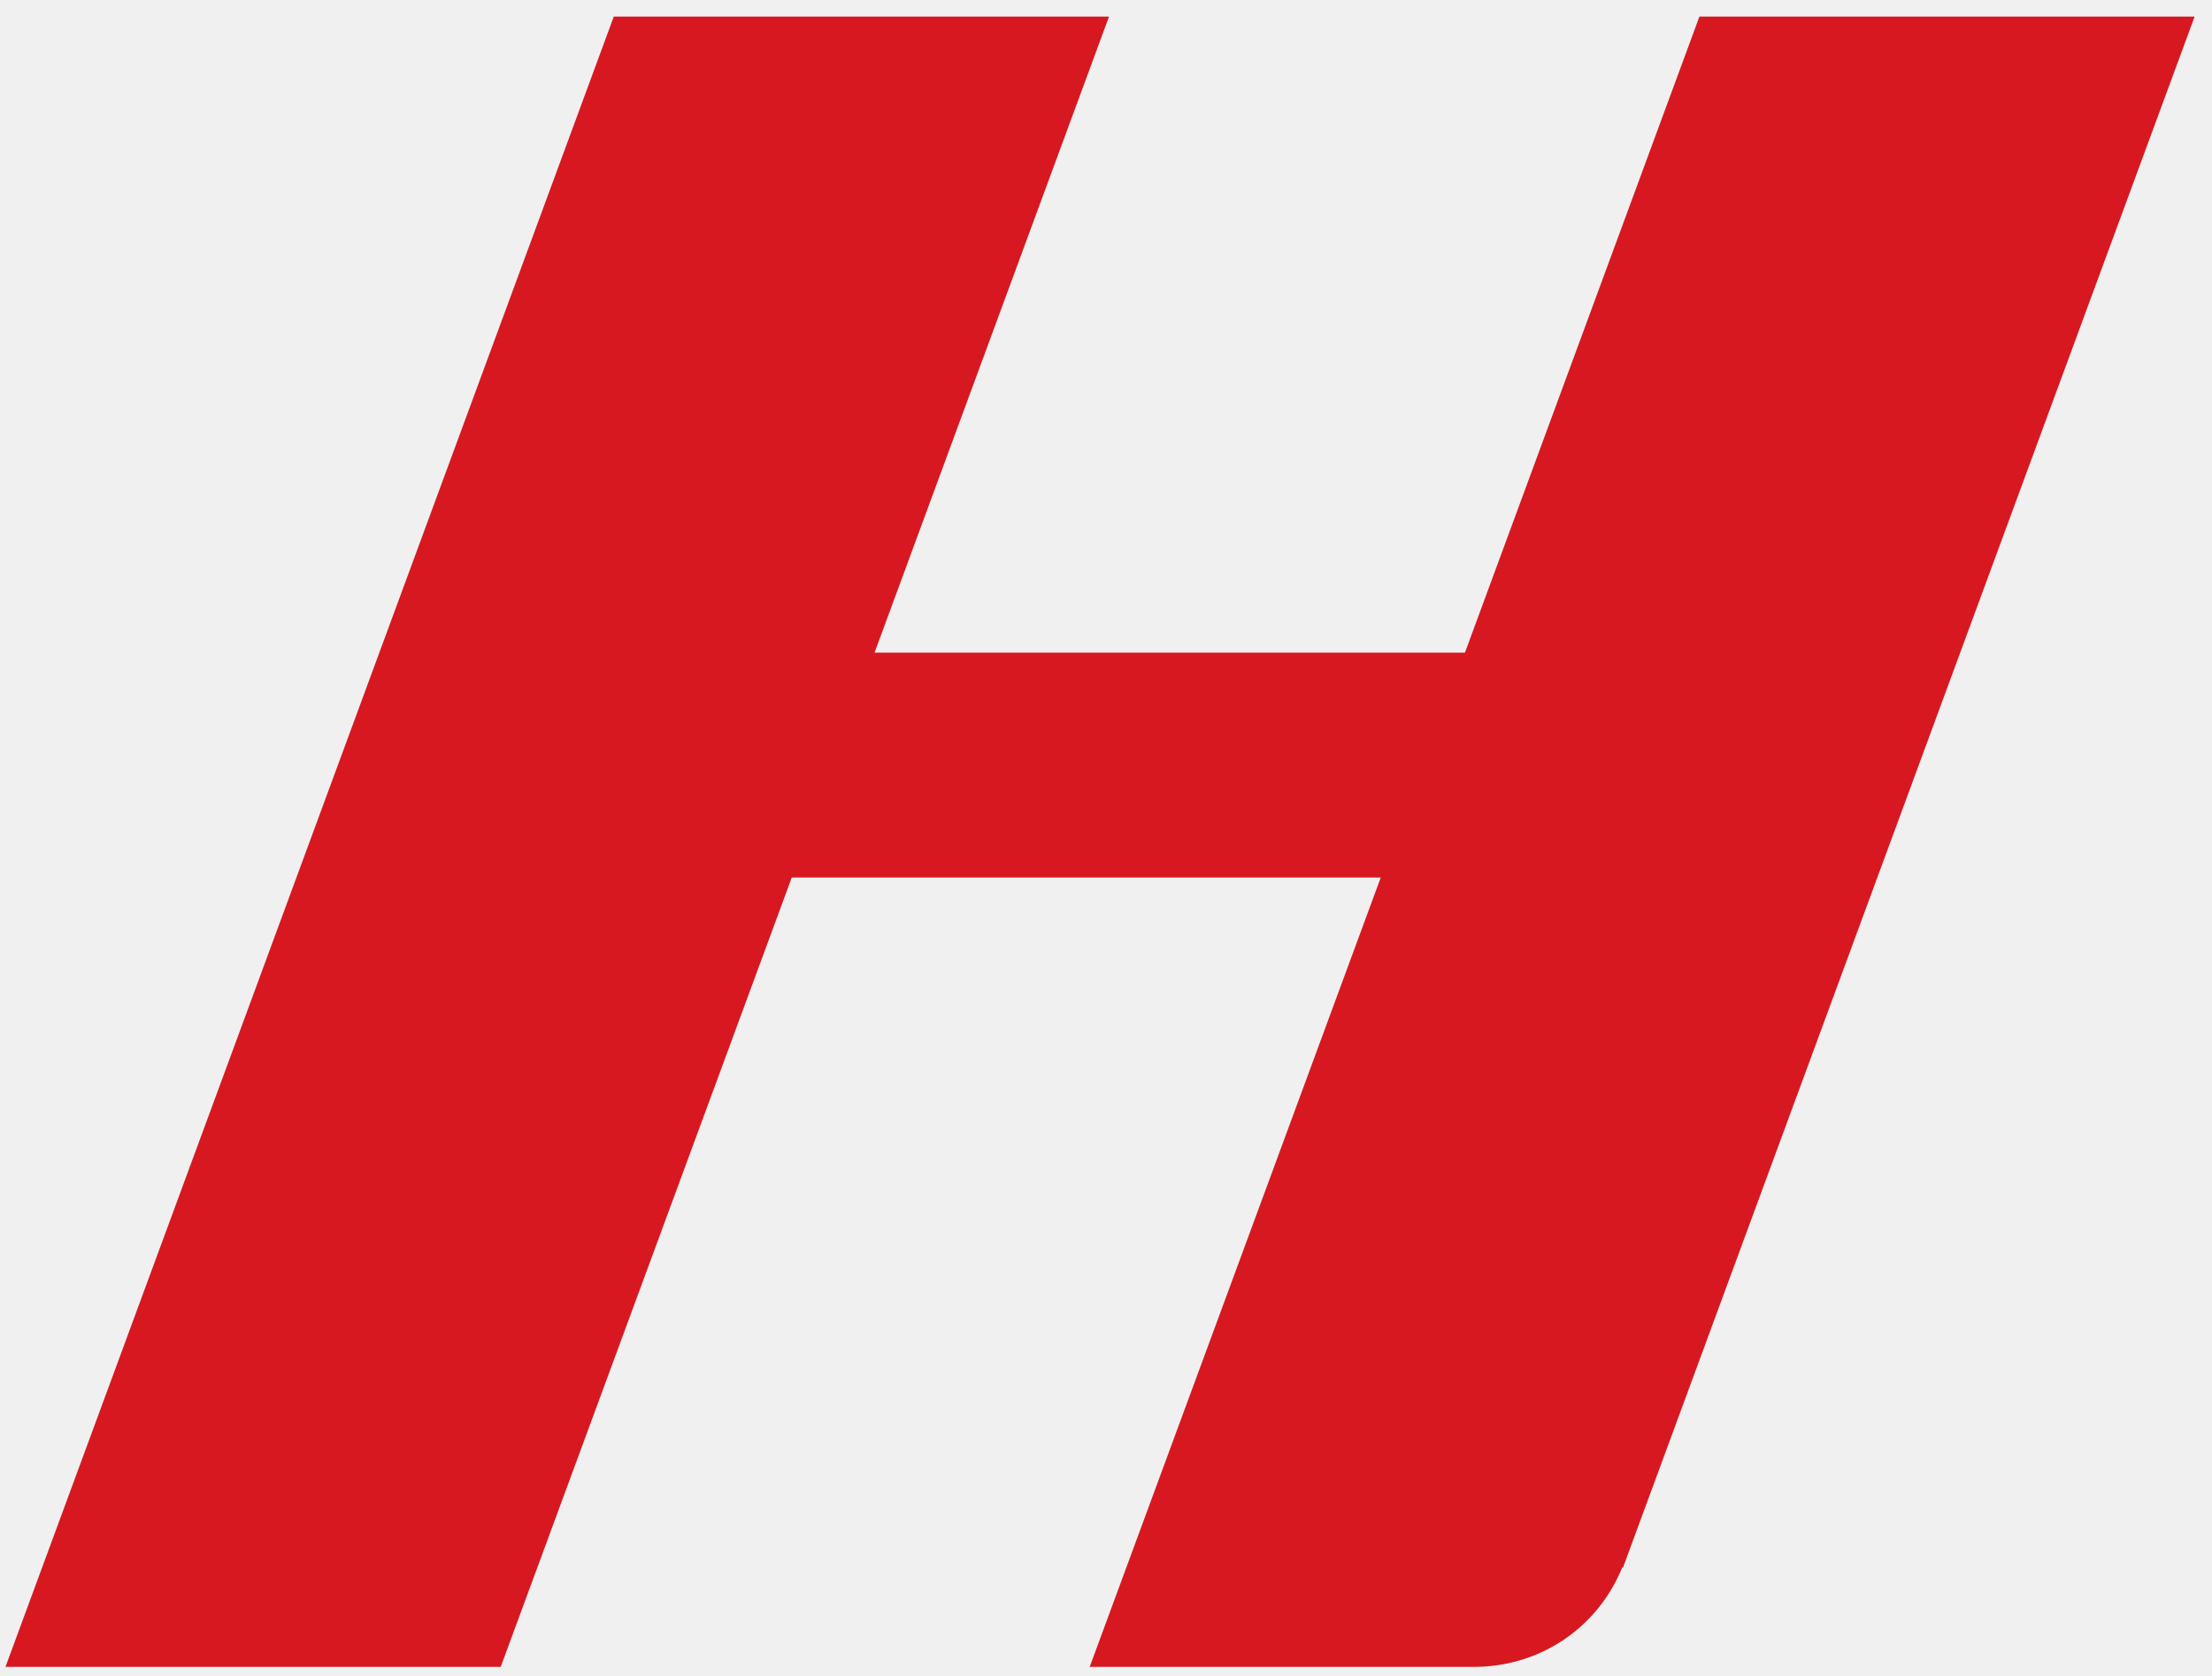
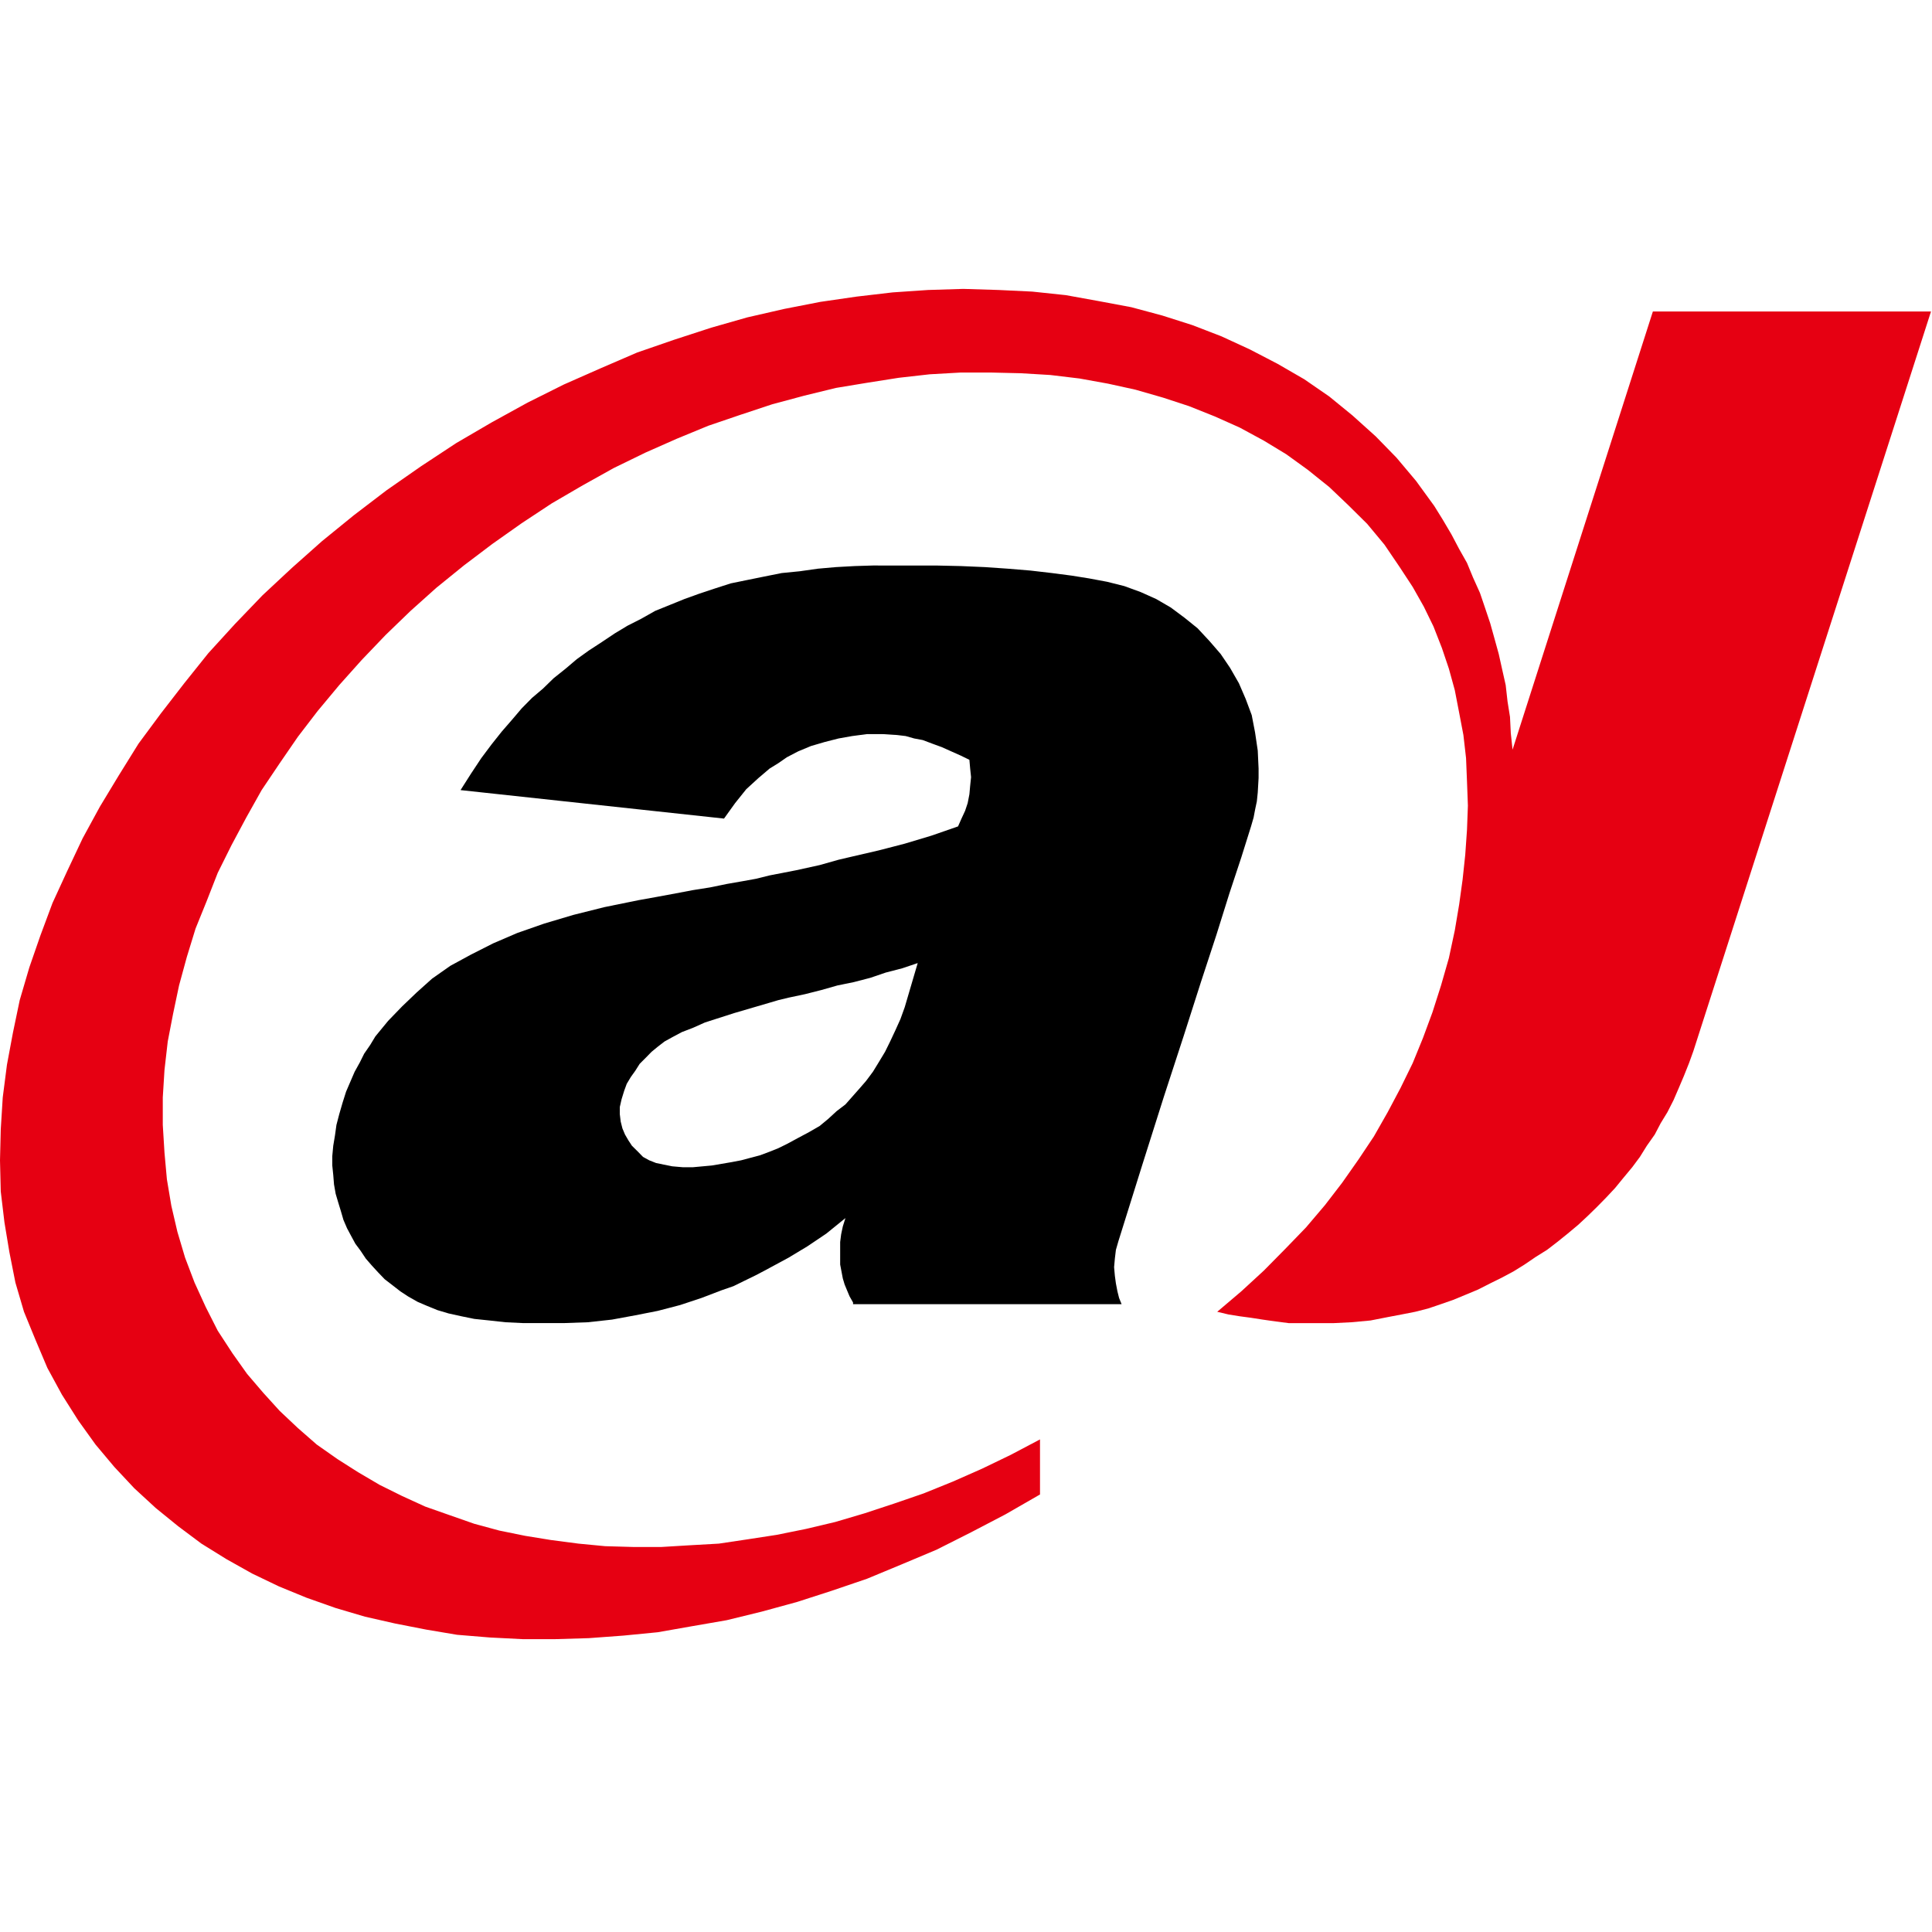
- <svg xmlns="http://www.w3.org/2000/svg" width="33" height="25" viewBox="0 0 33 25" fill="none">
-   <path d="M13.047 9.735H21.855L25.353 0.247H32.741L24.221 23.361C24.221 23.361 24.221 23.382 24.201 23.382C23.851 24.246 23.027 24.843 22.04 24.864C20.105 24.864 18.192 24.864 16.257 24.864L20.599 13.09H11.812L7.47 24.864C5.001 24.864 2.552 24.864 0.082 24.864L9.157 0.247H16.545L13.047 9.735Z" fill="#D71820" />
+ <svg xmlns="http://www.w3.org/2000/svg" width="428" height="428" viewBox="0 0 428 428" fill="none">
+   <rect width="428" height="428" fill="white" />
+   <path d="M375.134 232.855L427.775 69.01H366.163L335.079 166.076L334.692 162.45L334.513 158.813L333.968 155.397L333.56 151.771L332.784 148.323L332.019 144.875L331.076 141.458L330.122 138.042L328.959 134.583L327.859 131.345L326.318 127.928L324.987 124.701L323.247 121.619L321.539 118.381L319.611 115.111L317.724 112.072L313.7 106.539L309.361 101.382L304.75 96.656L299.615 92.034L294.469 87.832L288.936 84.017L283.025 80.6L276.894 77.414L270.595 74.511L264.129 72.017L257.453 69.89L250.62 68.056L243.347 66.693L236.105 65.383L228.675 64.597L221.234 64.241L213.395 64L205.587 64.241L197.738 64.776L189.752 65.709L181.745 66.872L173.749 68.433L165.554 70.309L157.547 72.594L149.341 75.266L141.145 78.096L133.107 81.565L124.912 85.18L116.874 89.194L108.898 93.586L101.059 98.165L93.262 103.301L85.622 108.624L78.359 114.168L71.338 119.88L64.641 125.833L58.154 131.88L52.054 138.231L46.154 144.697L40.809 151.373L35.642 158.049L30.685 164.745L26.315 171.777L22.134 178.694L18.308 185.716L14.892 192.958L11.633 200.042L8.939 207.273L6.497 214.316L4.37 221.558L2.861 228.799L1.54 235.874L0.608 243.115L0.167 250.189L0 257.054L0.167 263.95L0.985 270.793L2.085 277.427L3.416 284.145L5.313 290.601L7.818 296.71L10.49 303.03L13.718 308.962L17.334 314.673L21.169 320.018L25.32 324.965L29.753 329.702L34.511 334.082L39.478 338.117L44.624 341.963L50.147 345.39L55.869 348.597L61.811 351.448L67.89 353.942L74.356 356.227L80.853 358.145L87.498 359.654L94.404 361.006L101.248 362.158L108.51 362.756L115.763 363.123H123.015L130.435 362.903L138.117 362.337L145.715 361.593L153.344 360.251L160.963 358.931L168.802 357.013L176.61 354.875L184.239 352.412L192.058 349.75L199.886 346.501L207.484 343.305L215.114 339.459L222.743 335.476L230.394 331.075V318.876L223.896 322.303L217.577 325.352L211.1 328.214L204.602 330.844L197.958 333.129L191.502 335.256L185.015 337.174L178.507 338.715L172.02 340.025L165.554 341.02L159.244 341.963L152.747 342.33L146.48 342.708H140.37L134.061 342.529L128.161 341.963L122.072 341.167L116.329 340.234L110.617 339.071L105.083 337.572L99.571 335.644L94.205 333.757L89.091 331.42L84.123 328.958L79.323 326.138L74.775 323.246L70.174 320.018L66.003 316.371L61.968 312.567L58.332 308.563L54.737 304.361L51.488 299.781L48.239 294.803L45.567 289.532L43.104 284.145L40.998 278.601L39.3 272.889L37.959 267.125L36.973 261.256L36.439 255.345L36.062 249.215V243.115L36.439 237.047L37.162 230.717L38.336 224.628L39.667 218.309L41.386 212.01L43.324 205.701L45.777 199.644L48.239 193.356L51.3 187.204L54.548 181.126L57.965 175.026L61.968 169.074L66.003 163.205L70.384 157.493L75.152 151.771L80.12 146.217L85.423 140.673L90.946 135.338L96.668 130.213L102.767 125.267L109.087 120.488L115.574 115.908L122.229 111.517L129.093 107.514L135.979 103.678L143.042 100.24L149.917 97.201L156.907 94.319L164.013 91.898L171.066 89.561L178.13 87.664L185.204 85.935L192.058 84.803L199.111 83.692L205.975 82.917L212.829 82.529H219.526L226.181 82.686L232.668 83.074L239.145 83.85L245.464 84.992L251.522 86.323L257.642 88.084L263.364 89.959L269.118 92.255L274.63 94.717L279.986 97.62L284.943 100.628L289.701 104.066L294.469 107.891L298.661 111.884L302.874 116.055L306.699 120.656L310.084 125.644L312.956 130.025L315.429 134.405L317.567 138.797L319.432 143.565L320.973 148.134L322.283 152.892L323.247 157.881L324.19 162.827L324.778 167.952L324.987 173.14L325.186 178.474L324.987 183.819L324.6 189.353L324.013 194.855L323.248 200.388L322.284 206.11L320.974 212.241L319.234 218.309L317.337 224.251L315.231 229.952L312.957 235.517L310.263 241.019L307.423 246.375L304.363 251.751L300.957 256.855L297.32 262.032L293.516 266.978L289.314 271.925L284.723 276.672L279.986 281.472L274.998 286.063L269.653 290.601L272.147 291.198L274.631 291.596L277.146 291.932L279.766 292.341L282.648 292.749L285.509 293.117H288.37H291.21H295.413L299.406 292.918L303.608 292.53L307.612 291.744L310.483 291.199L313.523 290.602L316.394 289.869L319.234 288.905L321.938 287.961L324.778 286.788L327.44 285.677L330.123 284.314L332.785 282.994L335.279 281.663L337.742 280.133L340.236 278.435L342.72 276.884L344.984 275.144L347.3 273.279L349.595 271.361L351.659 269.443L353.787 267.368L355.862 265.251L357.811 263.166L359.687 260.87L361.595 258.575L363.292 256.291L364.823 253.828L366.583 251.333L367.893 248.829L369.392 246.376L370.744 243.714L371.907 241.021L373.028 238.38L374.171 235.519L375.134 232.855Z" fill="#E60012" />
+   <path d="M193.384 125.278L189.362 125.401L185.201 125.631L181.179 125.984L177.172 126.552L173.166 126.951L169.174 127.75L165.551 128.486L161.882 129.238L158.305 130.39L154.851 131.541L151.612 132.708L148.357 134.028L145.134 135.333L142.063 137.068L139.008 138.618L136.183 140.322L133.313 142.241L130.442 144.114L127.771 146.033L125.314 148.121L122.643 150.255L120.31 152.527L117.869 154.599L115.581 156.917L113.494 159.374L111.16 162.06L108.903 164.9L106.616 167.955L104.329 171.409L102.026 175.032L160.393 181.342L162.849 177.918L165.321 174.833L168.023 172.361L170.494 170.258L172.413 169.076L174.317 167.756L176.819 166.451L179.659 165.269L182.699 164.378L185.769 163.595L188.794 163.058L192.064 162.628H195.487L198.695 162.828L200.63 163.058L202.533 163.595L204.422 163.948L206.54 164.747L208.643 165.515L210.731 166.451L212.834 167.388L214.753 168.324L214.922 170.258L215.122 172.162L214.922 174.081L214.753 175.954L214.37 177.919L213.801 179.623L213.003 181.342L212.235 183.077L206.356 185.119L200.43 186.899L194.673 188.389L188.977 189.709L185.769 190.461L181.578 191.643L176.42 192.779L170.494 193.931L167.454 194.683L164.399 195.235L160.961 195.834L157.322 196.586L153.53 197.185L149.723 197.907L145.502 198.69L141.326 199.442L133.88 200.962L127.018 202.681L120.57 204.6L114.629 206.673L109.272 208.975L104.328 211.478L99.754 213.965L95.716 216.805L92.308 219.86L89.1 222.93L85.983 226.154L83.158 229.593L82.007 231.496L80.671 233.431L79.735 235.319L78.568 237.422L77.601 239.663L76.665 241.843L75.882 244.315L75.16 246.802L74.531 249.212L74.208 251.53L73.825 253.818L73.61 256.12V258.193L73.825 260.281L73.994 262.384L74.362 264.472L74.931 266.391L75.514 268.294L76.082 270.244L76.88 272.102L77.832 273.882L78.723 275.525L79.874 277.075L81.041 278.826L82.376 280.361L83.743 281.85L85.216 283.385L86.951 284.721L88.686 286.072L90.39 287.192L92.493 288.39L94.566 289.28L96.899 290.232L99.371 290.968L102.226 291.598L105.082 292.181L108.336 292.519L111.959 292.918L115.766 293.102H119.758H125.1L130.243 292.918L135.57 292.335L140.728 291.383L145.717 290.401L150.661 289.111L155.389 287.545L159.841 285.841L162.497 284.92L164.938 283.723L167.64 282.403L170.495 280.883L174.701 278.611L178.877 276.093L183.053 273.284L187.29 269.845L186.707 271.703L186.338 273.453L186.123 275.141V277.076V280.131L186.706 283.201L187.105 284.537L187.643 285.841L188.211 287.192L188.979 288.543V288.912H200.078H230.382H242.94H248.467L247.914 287.546L247.545 286.072L247.207 284.306L246.977 282.618L246.808 280.714L246.977 278.826L247.207 276.892L247.76 274.973L253.072 257.994L257.831 242.964L262.252 229.409L266.044 217.557L269.483 207.072L272.353 197.907L274.994 189.924L277.143 183.077L277.711 181.112L278.034 179.408L278.433 177.52L278.633 175.571L278.817 172.362V170.259L278.633 166.283L278.034 162.245L277.297 158.423L275.962 154.846L274.457 151.361L272.492 147.937L270.42 144.883L267.963 142.042L265.307 139.187L262.437 136.869L259.366 134.582L256.143 132.709L252.688 131.158L249.065 129.838L245.274 128.886L241.251 128.134L237.413 127.52L233.054 126.952L228.295 126.399L223.305 125.985L218.193 125.632L212.835 125.402L207.294 125.279H201.583H197.576L193.384 125.278ZM203.301 213.351L200.43 223.114L199.478 225.755L198.342 228.272L197.191 230.729L196.07 233.001L194.673 235.319L193.384 237.422L191.849 239.479L190.314 241.245L188.794 242.964L187.289 244.668L185.355 246.142L183.451 247.892L181.578 249.442L179.291 250.763L176.819 252.083L174.317 253.434L172.413 254.37L170.494 255.138L168.407 255.921L166.273 256.489L164.2 257.042L162.112 257.441L157.707 258.193L153.531 258.577H151.228L148.925 258.377L147.022 257.994L145.333 257.641L143.813 257.042L142.447 256.29L141.326 255.138L139.991 253.818L139.224 252.651L138.456 251.331L137.887 249.98L137.504 248.46L137.304 246.802V245.252L137.703 243.502L138.287 241.613L138.839 240.109L139.76 238.574L140.727 237.223L141.71 235.672L143.045 234.337L144.35 233.001L145.717 231.88L147.206 230.729L148.925 229.777L151.059 228.641L153.531 227.689L156.171 226.507L162.68 224.42L170.494 222.132L172.413 221.564L174.701 221.011L178.324 220.243L181.962 219.322L185.524 218.309L189.193 217.557L192.8 216.62L196.224 215.454L199.893 214.502L203.301 213.351Z" fill="black" />
</svg>
